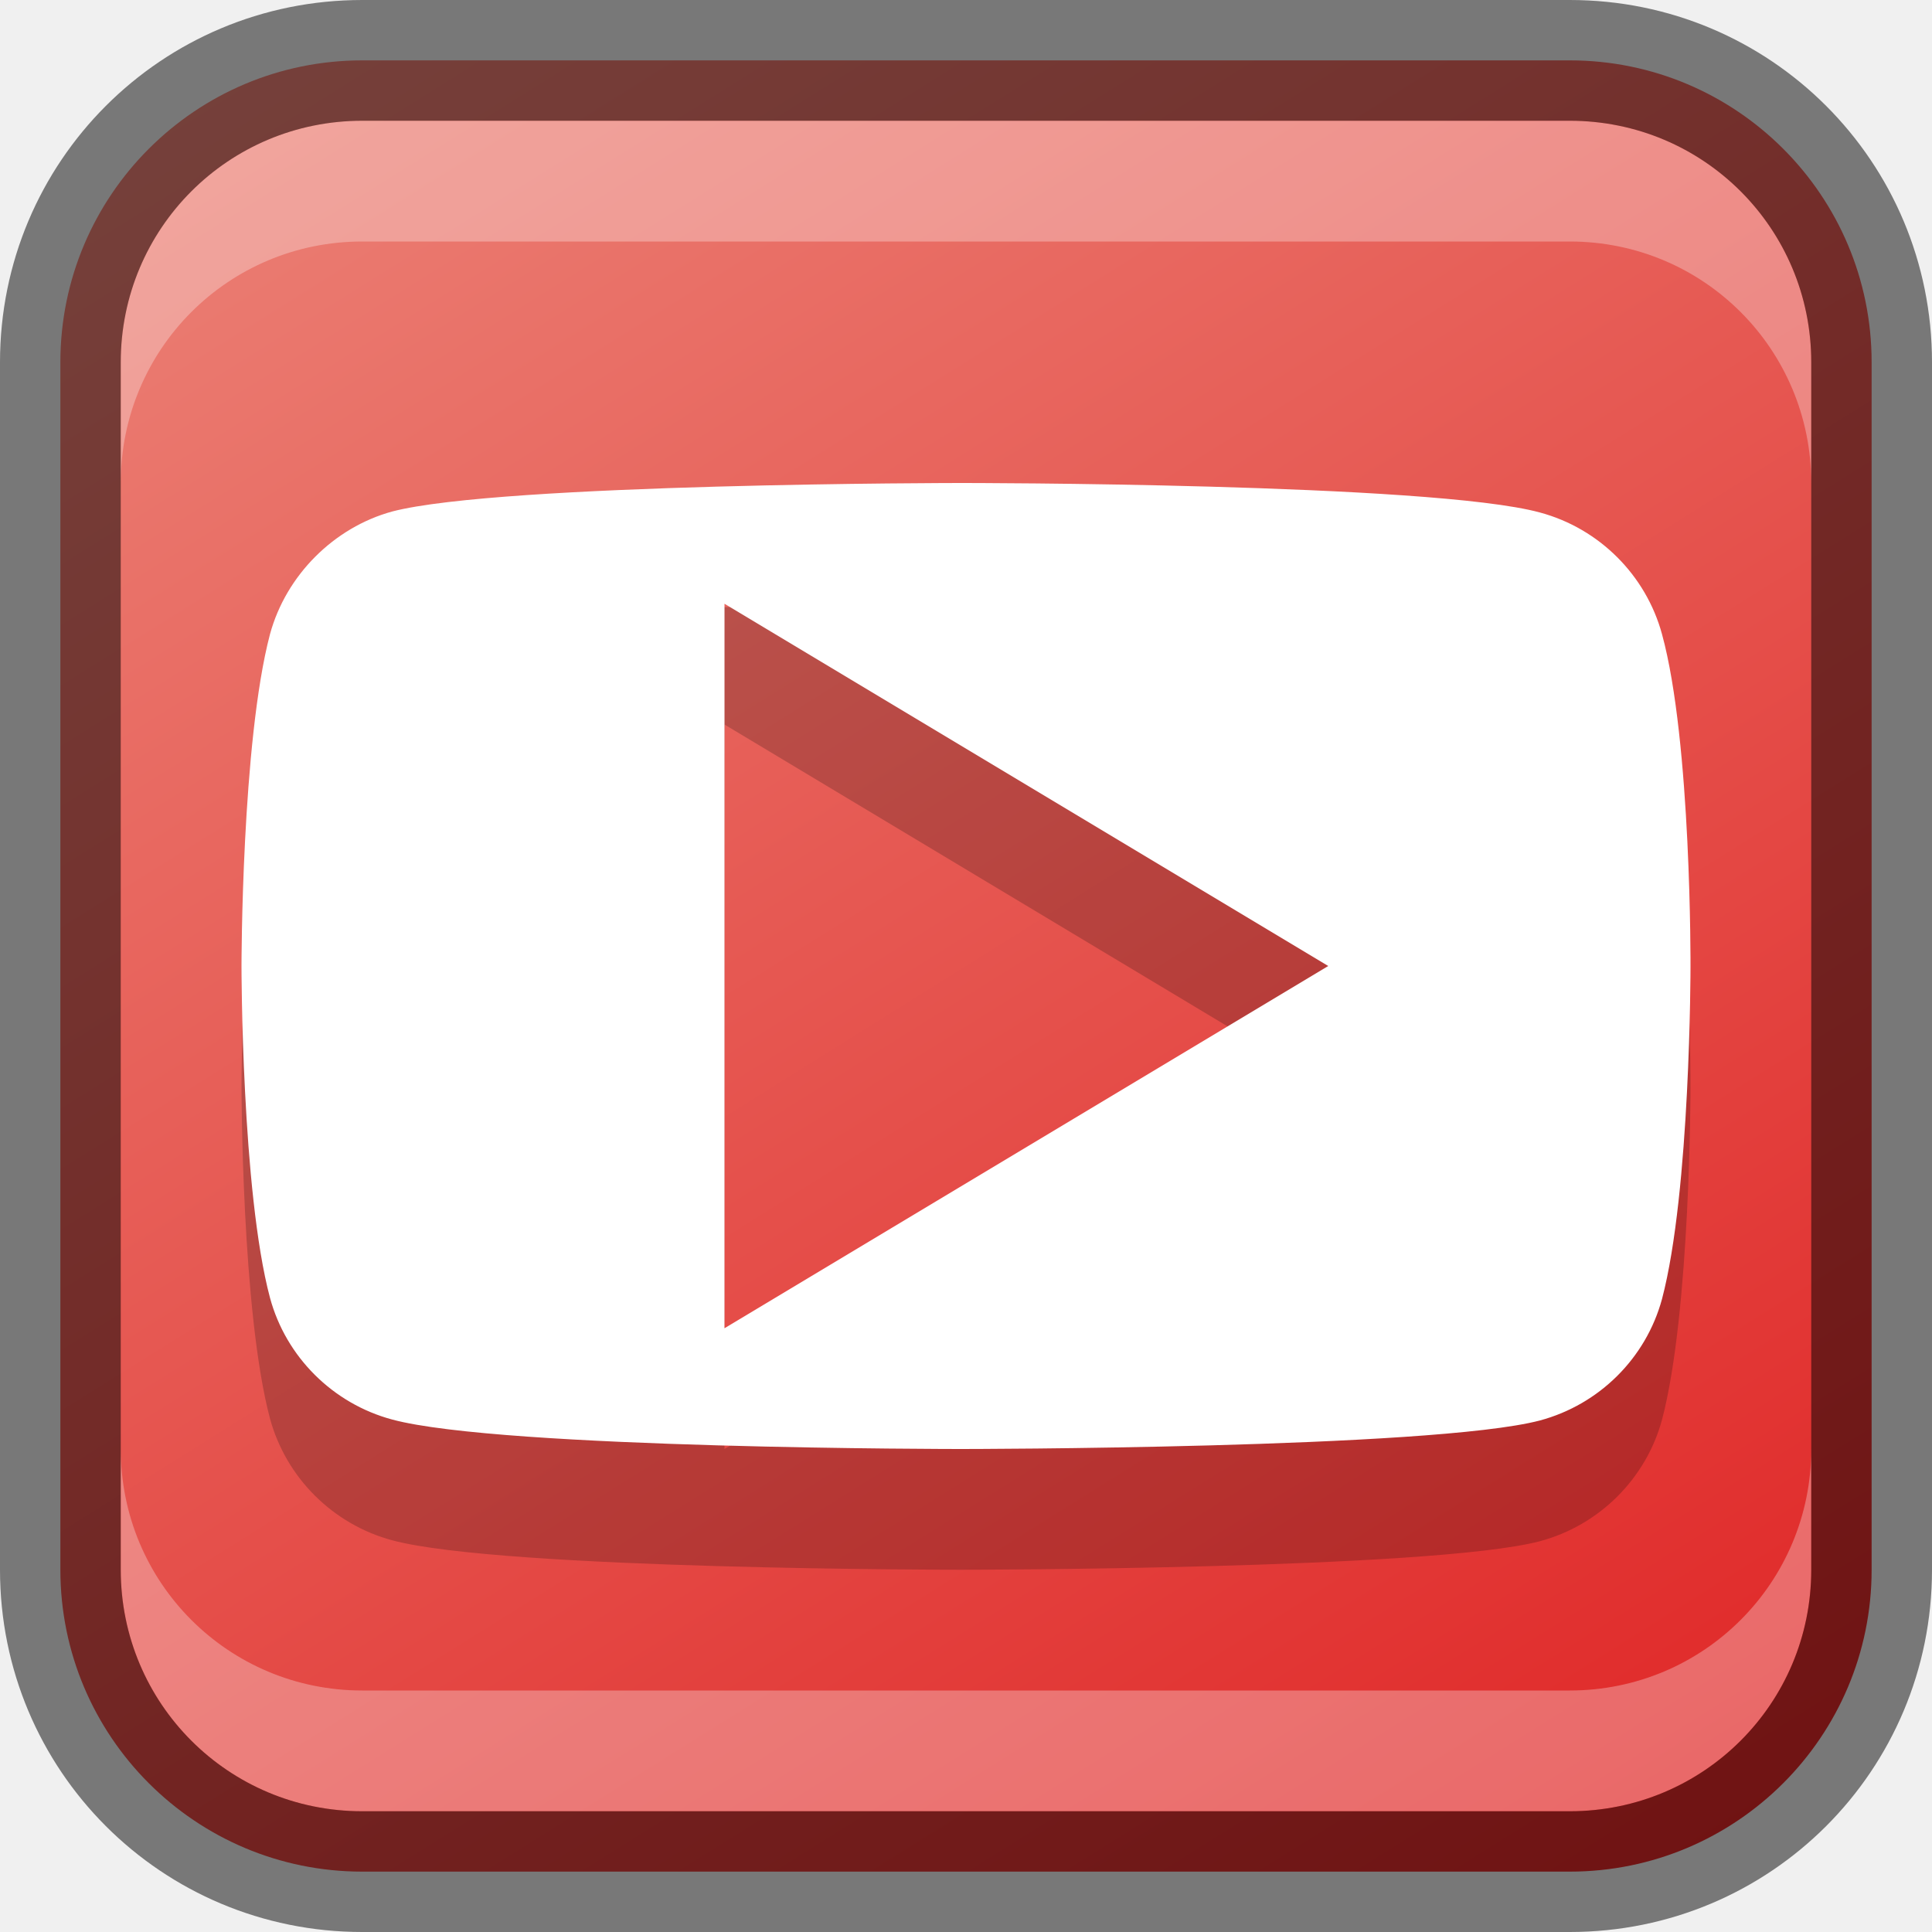
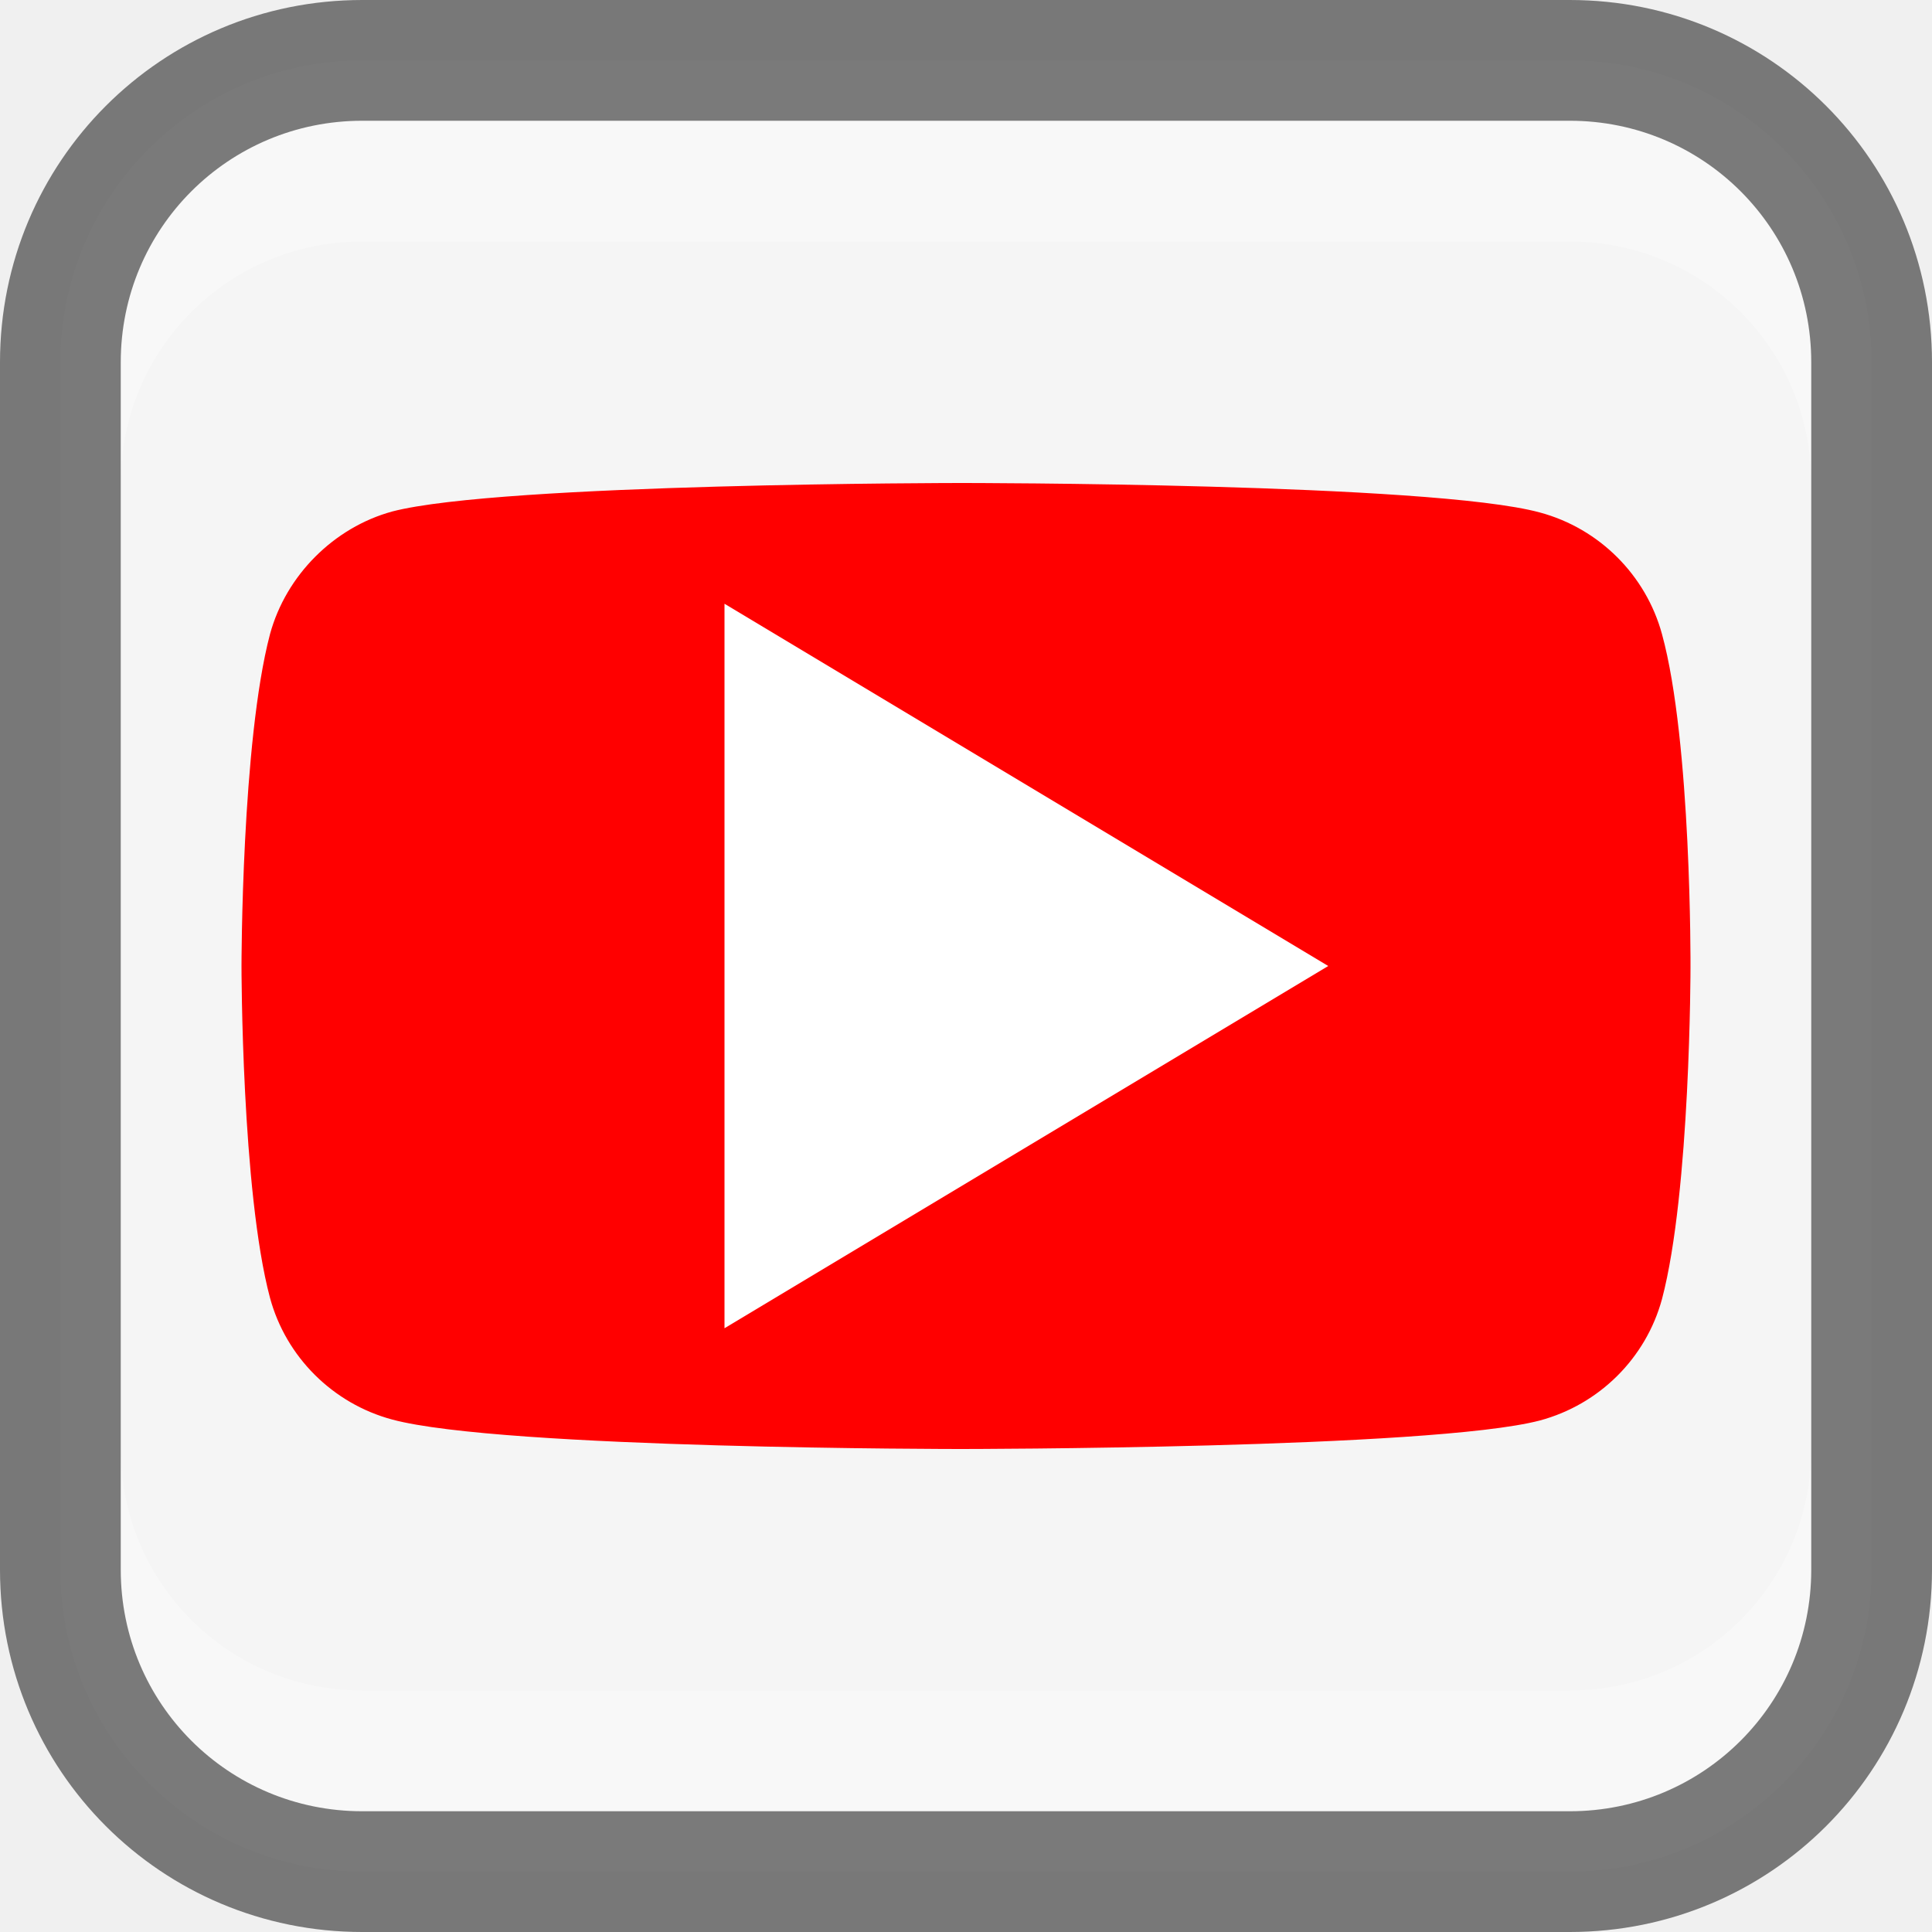
- <svg xmlns="http://www.w3.org/2000/svg" xmlns:xlink="http://www.w3.org/1999/xlink" width="16" height="16" viewBox="0 0 16 16" version="1.1" id="svg5">
-   <defs id="defs2">
-     <linearGradient xlink:href="#linearGradient2538" id="linearGradient19638" x1="13" y1="16" x2="3" y2="0" gradientUnits="userSpaceOnUse" />
-     <linearGradient id="linearGradient2538">
-       <stop style="stop-color:#e02727;stop-opacity:1;" offset="0" id="stop2534" />
-       <stop style="stop-color:#eb8075;stop-opacity:1;" offset="1" id="stop2536" />
-     </linearGradient>
-   </defs>
-   <rect style="fill:url(#linearGradient19638);fill-opacity:1.0;stroke:none" id="rect184" width="15" height="15" x="0.5" y="0.5" ry="2.5" />
-   <path id="path1893" style="opacity:0.2;fill:#000000;stroke-width:0.094" d="M 7.959 5 C 7.959 5 4.146 5.001 3.248 5.236 C 2.766 5.368 2.369 5.763 2.236 6.252 C 2 7.146 2 9 2 9 C 2 9 2 10.863 2.236 11.748 C 2.369 12.237 2.756 12.624 3.248 12.756 C 4.156 13.001 7.959 13 7.959 13 C 7.959 13 11.854 12.999 12.752 12.764 C 13.244 12.632 13.631 12.247 13.764 11.758 C 14 10.864 14 9.01 14 9.01 C 14 9.01 14.009 7.146 13.764 6.252 C 13.631 5.763 13.244 5.376 12.752 5.244 C 11.854 4.999 7.959 5 7.959 5 z M 6 6 L 11 9 L 6 12 L 6 6 z " />
-   <path id="path1633" style="fill:#ffffff;stroke-width:0.094" d="m 7.959,4 c 0,0 -3.813,0.001 -4.711,0.236 C 2.766,4.368 2.369,4.763 2.236,5.252 2,6.146 2,8 2,8 c 0,0 -3.75e-5,1.863 0.236,2.748 0.132,0.489 0.52,0.876 1.012,1.008 C 4.156,12.001 7.959,12 7.959,12 c 0,0 3.895,-10e-4 4.793,-0.236 0.492,-0.132 0.879,-0.516 1.012,-1.006 C 14,9.864 14,8.01 14,8.01 c 0,0 0.009,-1.864 -0.236,-2.758 C 13.631,4.763 13.244,4.376 12.752,4.244 11.854,3.999 7.959,4 7.959,4 Z M 6,5 11,8 6,11 Z" />
+ <svg xmlns="http://www.w3.org/2000/svg" width="16" height="16" viewBox="0 0 16 16" version="1.1" id="svg5">
+   <defs id="defs2" />
+   <rect style="fill:#f5f5f5;fill-opacity:1;stroke:none" id="rect184" width="15" height="15" x="0.5" y="0.5" ry="2.5" />
+   <path id="path1633" style="fill:#ff0000;stroke-width:0.094;fill-opacity:1" d="m 7.959,4 c 0,0 -3.813,0.001 -4.711,0.236 C 2.766,4.368 2.369,4.763 2.236,5.252 2,6.146 2,8 2,8 c 0,0 -3.75e-5,1.863 0.236,2.748 0.132,0.489 0.52,0.876 1.012,1.008 C 4.156,12.001 7.959,12 7.959,12 c 0,0 3.895,-10e-4 4.793,-0.236 0.492,-0.132 0.879,-0.516 1.012,-1.006 C 14,9.864 14,8.01 14,8.01 c 0,0 0.009,-1.864 -0.236,-2.758 C 13.631,4.763 13.244,4.376 12.752,4.244 11.854,3.999 7.959,4 7.959,4 Z" />
+   <path d="m 6,5 5,3 -5,3 z" style="fill:#ffffff;stroke-width:0.094" id="path301" />
  <path id="rect2630" style="opacity:0.3;fill:#ffffff;fill-opacity:1" d="M 3,1 C 1.892,1 1,1.892 1,3 V 4 C 1,2.892 1.892,2 3,2 h 10 c 1.108,0 2,0.892 2,2 V 3 C 15,1.892 14.108,1 13,1 Z" />
  <path d="M 3,15 C 1.892,15 1,14.108 1,13 v -1 c 0,1.108 0.892,2 2,2 h 10 c 1.108,0 2,-0.892 2,-2 v 1 c 0,1.108 -0.892,2 -2,2 z" style="opacity:0.3;fill:#ffffff;fill-opacity:1" id="path19648" />
  <path id="rect899" style="opacity:0.5;fill:#000000;stroke:none" d="M 3,0 C 1.338,0 0,1.338 0,3 v 10 c 0,1.662 1.338,3 3,3 h 10 c 1.662,0 3,-1.338 3,-3 V 3 C 16,1.338 14.662,0 13,0 Z m 0,1 h 10 c 1.108,0 2,0.892 2,2 v 10 c 0,1.108 -0.892,2 -2,2 H 3 C 1.892,15 1,14.108 1,13 V 3 C 1,1.892 1.892,1 3,1 Z" />
</svg>
